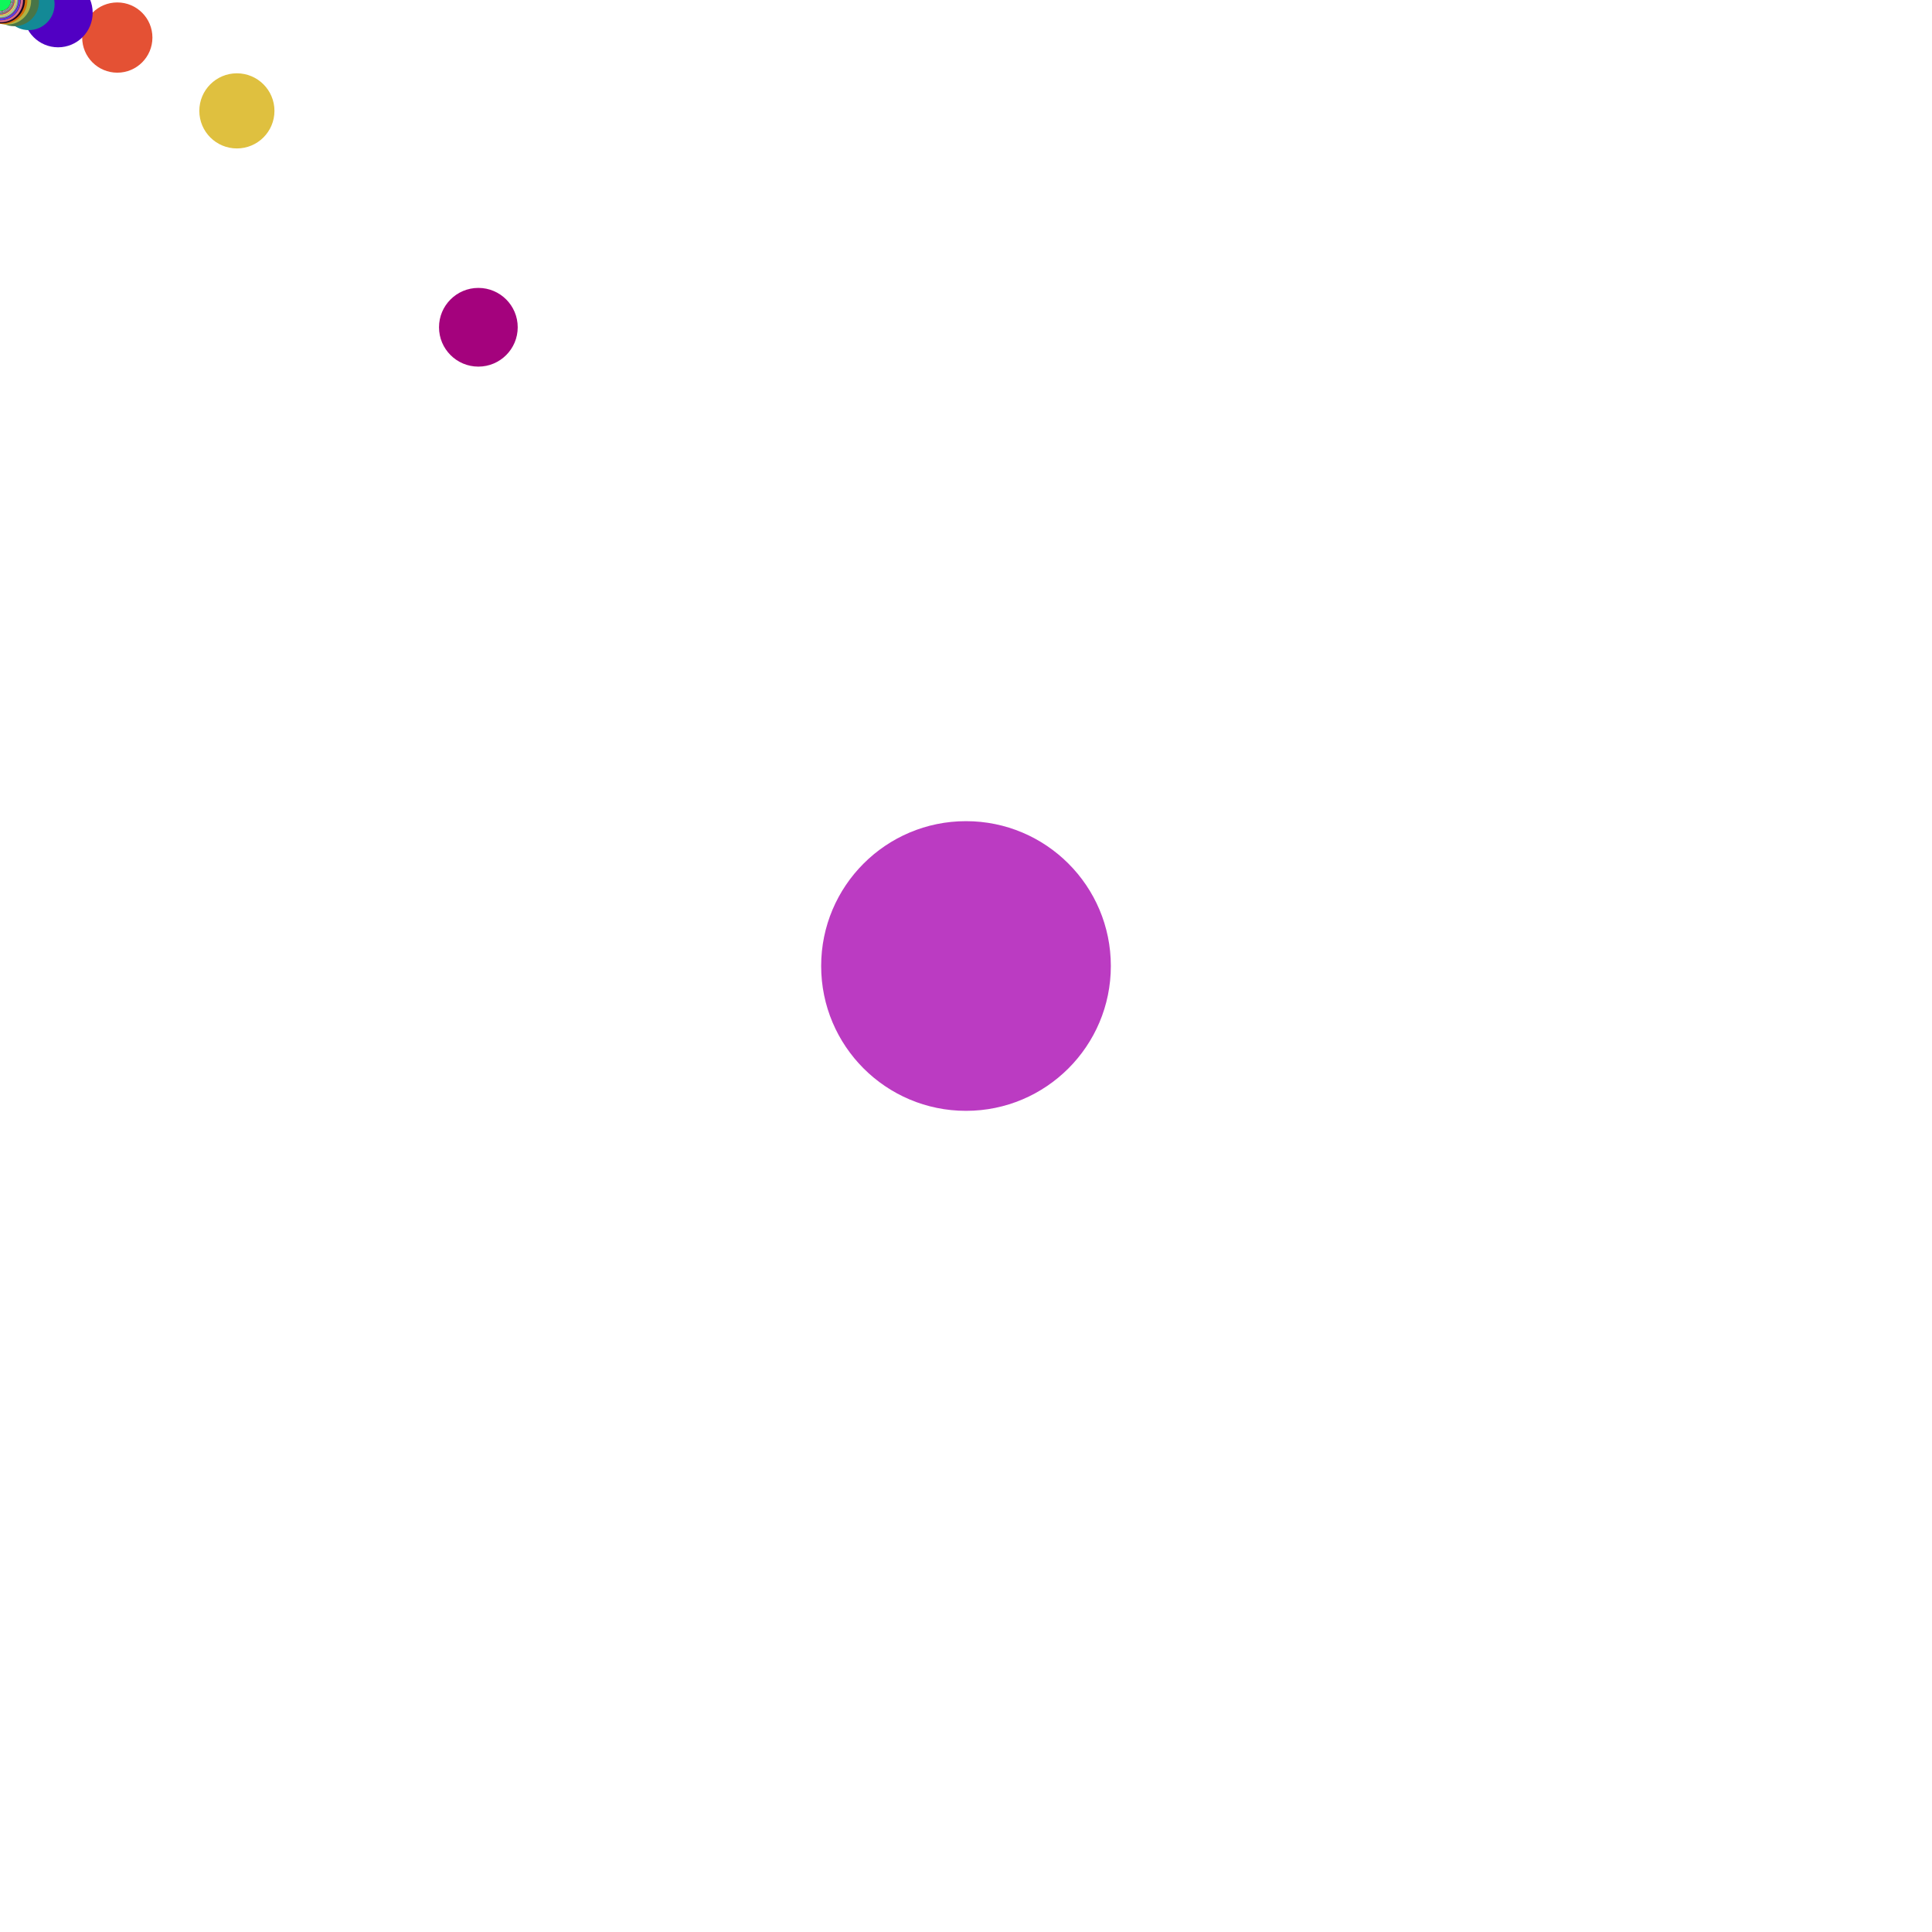
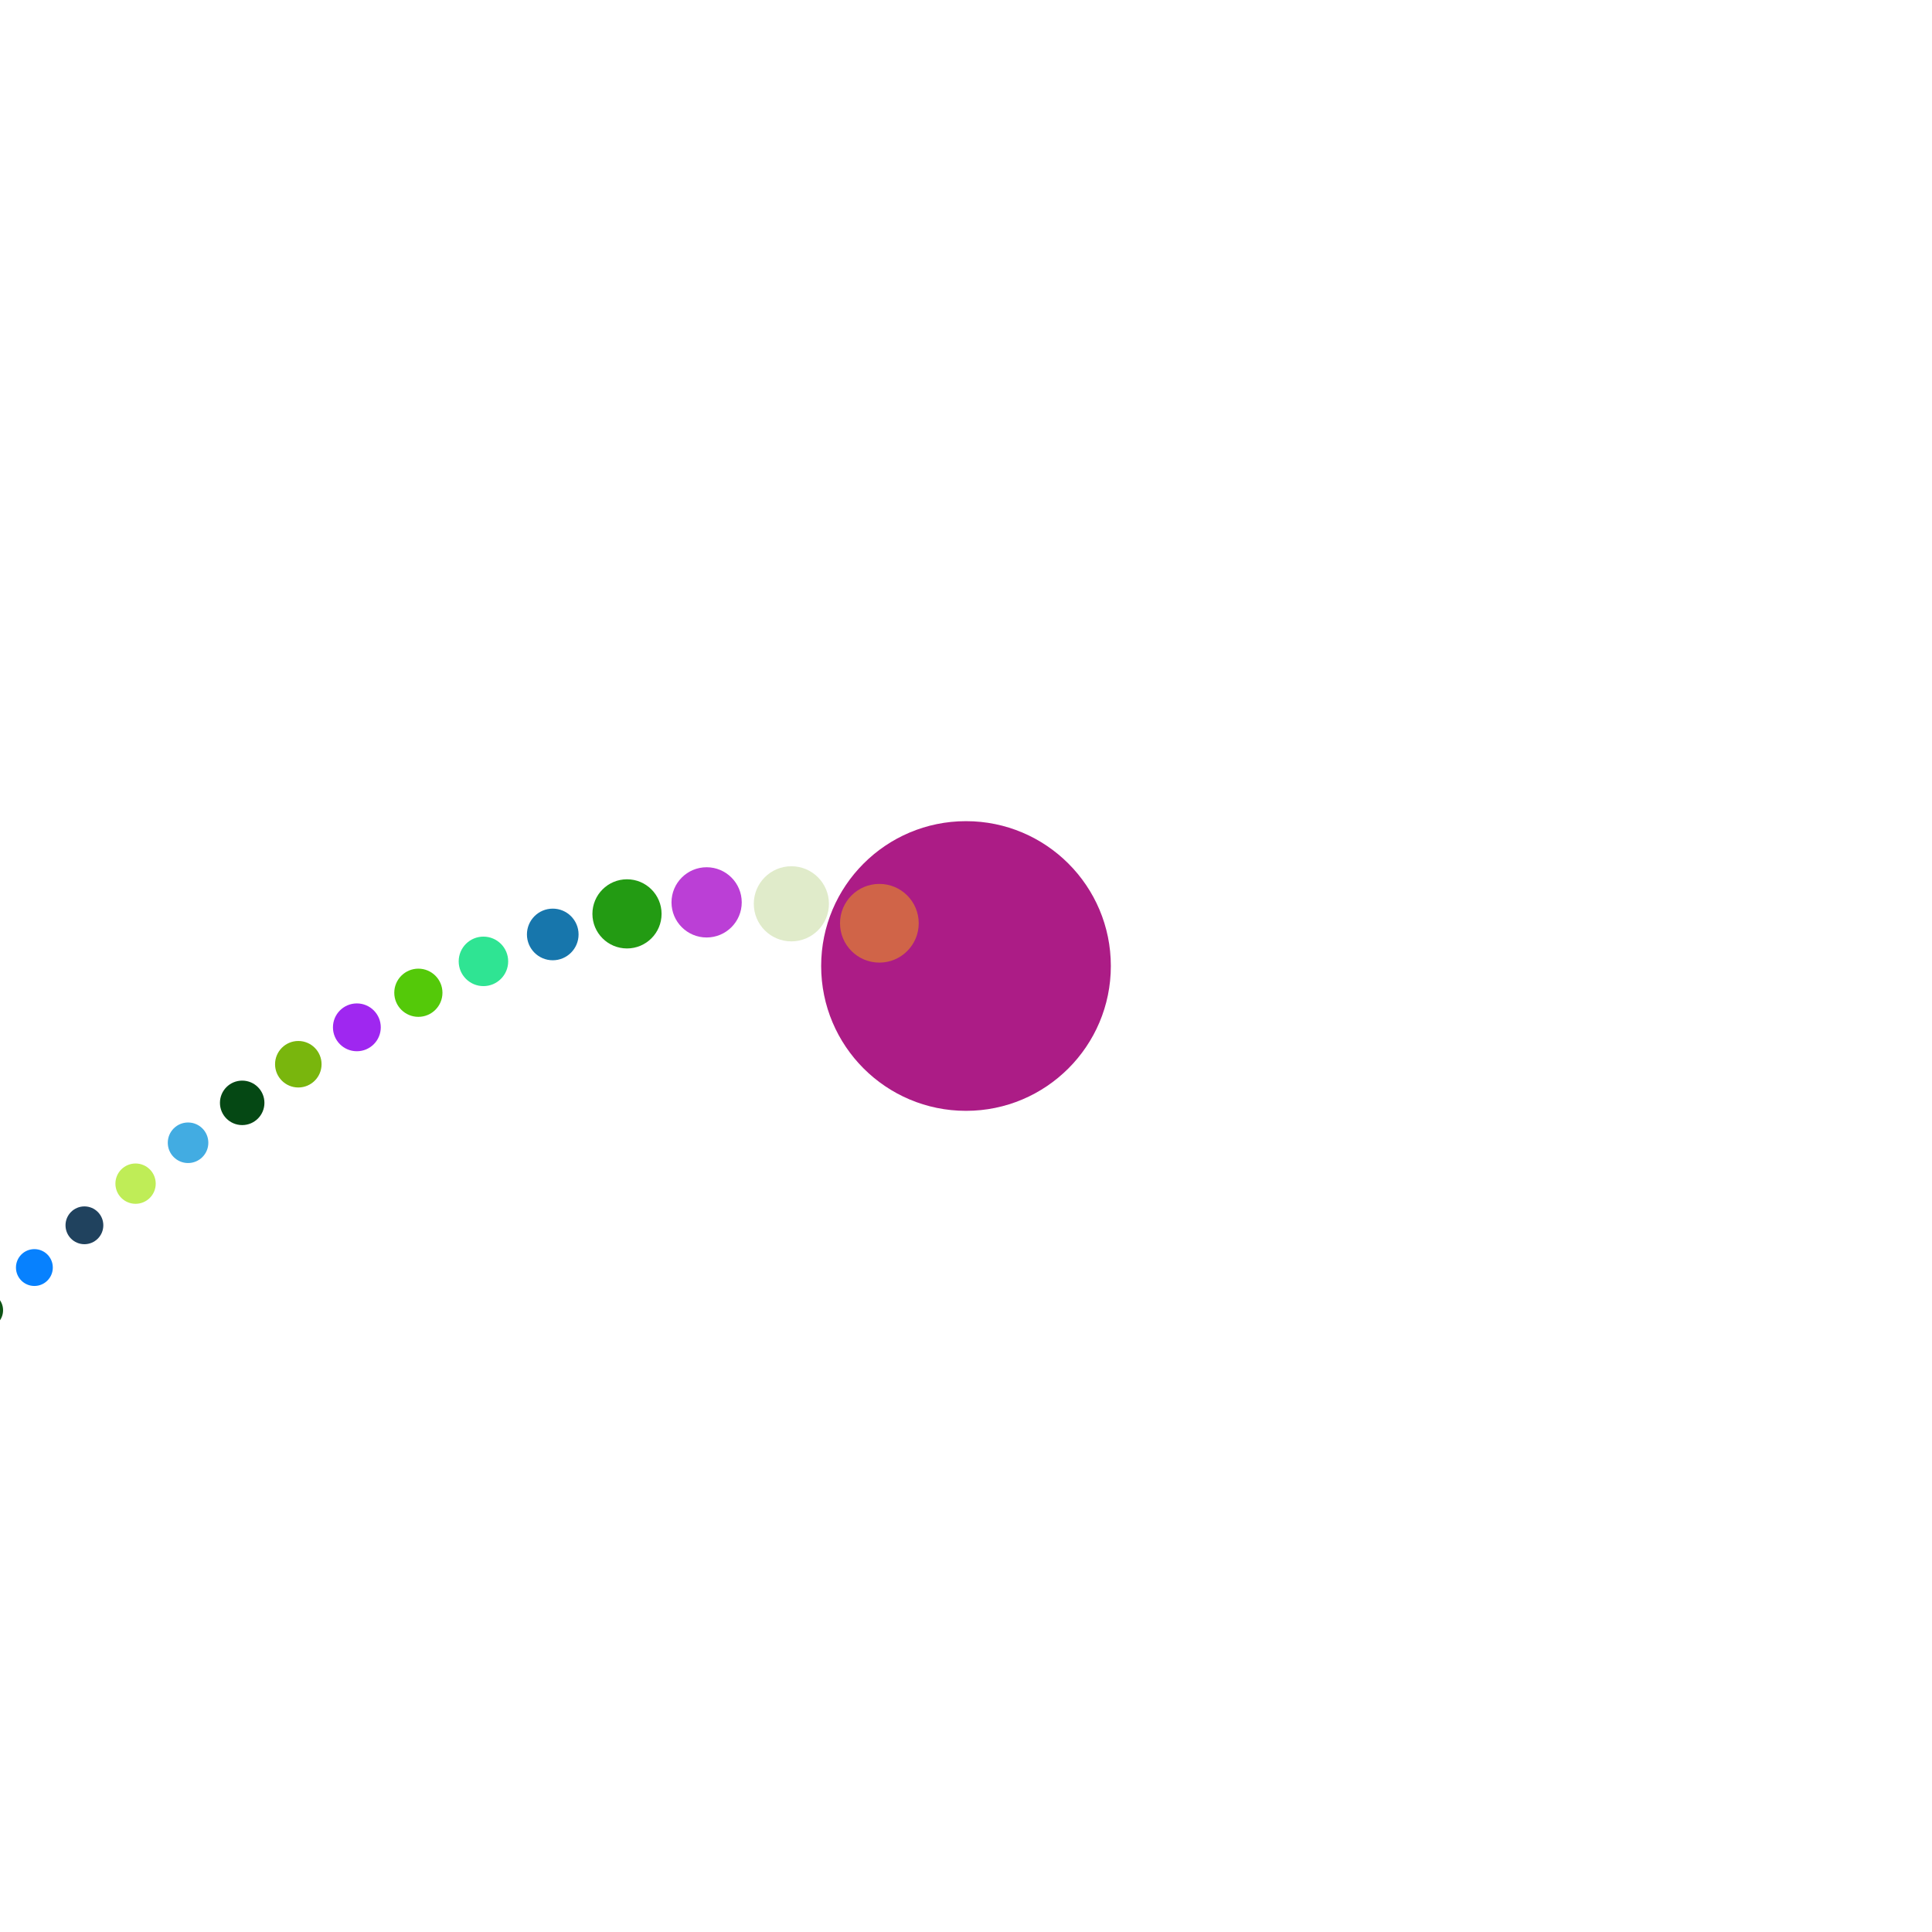
<svg xmlns="http://www.w3.org/2000/svg" width="360" height="360" viewBox="0 0 360 360" version="1.1">
  <rect x="0" y="0" width="360" height="360" style="fill:white;" />
-   <circle cx="180.0" cy="180.0" r="26.989" fill="rgb(187,59,194)" />
-   <circle cx="89.136" cy="60.981" r="7.333" fill="rgb(164,2,125)" />
-   <circle cx="44.14" cy="20.66" r="7.0" fill="rgb(223,192,63)" />
-   <circle cx="21.858" cy="6.999" r="6.544" fill="rgb(228,81,52)" />
-   <circle cx="10.824" cy="2.371" r="6.444" fill="rgb(81,0,195)" />
-   <circle cx="5.36" cy="0.803" r="4.811" fill="rgb(19,137,150)" />
-   <circle cx="2.654" cy="0.272" r="4.611" fill="rgb(72,117,71)" />
-   <circle cx="1.314" cy="0.092" r="4.489" fill="rgb(174,179,68)" />
-   <circle cx="0.651" cy="0.031" r="4.456" fill="rgb(213,110,9)" />
-   <circle cx="0.322" cy="0.011" r="4.333" fill="rgb(29,6,32)" />
-   <circle cx="0.16" cy="0.004" r="4.144" fill="rgb(217,106,138)" />
-   <circle cx="0.079" cy="0.001" r="3.778" fill="rgb(11,16,46)" />
-   <circle cx="0.039" cy="0" r="3.756" fill="rgb(105,68,249)" />
-   <circle cx="0.019" cy="0" r="3.522" fill="rgb(37,27,141)" />
-   <circle cx="0.01" cy="0" r="3.433" fill="rgb(210,95,143)" />
-   <circle cx="0.005" cy="0" r="3.322" fill="rgb(52,206,88)" />
-   <circle cx="0.002" cy="0" r="3.233" fill="rgb(127,151,230)" />
-   <circle cx="0.001" cy="0" r="3.189" fill="rgb(141,200,228)" />
-   <circle cx="0.001" cy="0" r="3.122" fill="rgb(220,218,164)" />
-   <circle cx="0" cy="0" r="3.022" fill="rgb(202,221,3)" />
-   <circle cx="0" cy="0" r="3.022" fill="rgb(229,139,3)" />
-   <circle cx="0" cy="0" r="2.922" fill="rgb(160,228,255)" />
-   <circle cx="0" cy="0" r="2.833" fill="rgb(240,214,17)" />
-   <circle cx="0" cy="0" r="2.7" fill="rgb(0,87,168)" />
-   <circle cx="0" cy="0" r="2.689" fill="rgb(23,127,57)" />
-   <circle cx="0" cy="0" r="2.667" fill="rgb(237,93,181)" />
-   <circle cx="0" cy="0" r="2.667" fill="rgb(251,16,29)" />
-   <circle cx="0" cy="0" r="2.6" fill="rgb(226,12,234)" />
-   <circle cx="0" cy="0" r="2.544" fill="rgb(105,239,116)" />
-   <circle cx="0" cy="0" r="2.522" fill="rgb(27,153,124)" />
-   <circle cx="0" cy="0" r="2.478" fill="rgb(170,47,158)" />
-   <circle cx="0" cy="0" r="2.444" fill="rgb(232,223,15)" />
-   <circle cx="0" cy="0" r="2.433" fill="rgb(8,138,12)" />
-   <circle cx="0" cy="0" r="2.4" fill="rgb(135,23,94)" />
-   <circle cx="0" cy="0" r="2.389" fill="rgb(21,54,12)" />
-   <circle cx="0" cy="0" r="2.378" fill="rgb(5,252,51)" />
-   <circle cx="0" cy="0" r="2.378" fill="rgb(202,219,99)" />
-   <circle cx="0" cy="0" r="2.378" fill="rgb(96,41,85)" />
-   <circle cx="0" cy="0" r="2.356" fill="rgb(201,209,150)" />
-   <circle cx="0" cy="0" r="2.344" fill="rgb(55,4,203)" />
-   <circle cx="0" cy="0" r="2.344" fill="rgb(230,169,230)" />
-   <circle cx="0" cy="0" r="2.333" fill="rgb(93,201,44)" />
-   <circle cx="0" cy="0" r="2.322" fill="rgb(1,6,194)" />
-   <circle cx="0" cy="0" r="2.322" fill="rgb(236,218,125)" />
-   <circle cx="0" cy="0" r="2.311" fill="rgb(126,225,107)" />
-   <circle cx="0" cy="0" r="2.3" fill="rgb(229,234,249)" />
-   <circle cx="0" cy="0" r="2.278" fill="rgb(21,14,246)" />
-   <circle cx="0" cy="0" r="2.256" fill="rgb(1,69,223)" />
-   <circle cx="0" cy="0" r="2.256" fill="rgb(244,126,243)" />
-   <circle cx="0" cy="0" r="2.256" fill="rgb(102,97,195)" />
-   <circle cx="0" cy="0" r="2.256" fill="rgb(145,254,141)" />
-   <circle cx="0" cy="0" r="2.256" fill="rgb(184,132,94)" />
-   <circle cx="0" cy="0" r="2.244" fill="rgb(255,56,238)" />
-   <circle cx="0" cy="0" r="2.233" fill="rgb(145,5,223)" />
-   <circle cx="0" cy="0" r="2.233" fill="rgb(245,114,169)" />
-   <circle cx="0" cy="0" r="2.233" fill="rgb(130,149,246)" />
-   <circle cx="0" cy="0" r="2.233" fill="rgb(167,202,91)" />
-   <circle cx="0" cy="0" r="2.222" fill="rgb(17,246,230)" />
-   <circle cx="0" cy="0" r="2.222" fill="rgb(58,47,192)" />
-   <circle cx="0" cy="0" r="2.2" fill="rgb(106,170,154)" />
-   <circle cx="0" cy="0" r="2.189" fill="rgb(99,59,178)" />
-   <circle cx="0" cy="0" r="2.189" fill="rgb(126,201,91)" />
-   <circle cx="0" cy="0" r="2.178" fill="rgb(123,128,142)" />
-   <circle cx="0" cy="0" r="2.178" fill="rgb(241,245,73)" />
-   <circle cx="0" cy="0" r="2.178" fill="rgb(0,125,244)" />
-   <circle cx="0" cy="0" r="2.178" fill="rgb(141,249,174)" />
-   <circle cx="0" cy="0" r="2.167" fill="rgb(197,129,6)" />
-   <circle cx="0" cy="0" r="2.167" fill="rgb(238,152,60)" />
-   <circle cx="0" cy="0" r="2.156" fill="rgb(174,13,209)" />
-   <circle cx="0" cy="0" r="2.144" fill="rgb(216,133,239)" />
-   <circle cx="0" cy="0" r="2.144" fill="rgb(140,139,135)" />
-   <circle cx="0" cy="0" r="2.144" fill="rgb(245,30,233)" />
-   <circle cx="0" cy="0" r="2.144" fill="rgb(216,135,149)" />
-   <circle cx="0" cy="0" r="2.144" fill="rgb(10,128,196)" />
-   <circle cx="0" cy="0" r="2.133" fill="rgb(177,70,138)" />
-   <circle cx="0" cy="0" r="2.133" fill="rgb(126,124,131)" />
-   <circle cx="0" cy="0" r="2.133" fill="rgb(251,243,42)" />
-   <circle cx="0" cy="0" r="2.133" fill="rgb(235,50,232)" />
-   <circle cx="0" cy="0" r="2.133" fill="rgb(187,68,125)" />
-   <circle cx="0" cy="0" r="2.122" fill="rgb(37,230,36)" />
-   <circle cx="0" cy="0" r="2.122" fill="rgb(213,169,82)" />
-   <circle cx="0" cy="0" r="2.122" fill="rgb(217,201,174)" />
-   <circle cx="0" cy="0" r="2.122" fill="rgb(95,64,166)" />
-   <circle cx="0" cy="0" r="2.122" fill="rgb(68,40,173)" />
-   <circle cx="0" cy="0" r="2.122" fill="rgb(16,233,133)" />
-   <circle cx="0" cy="0" r="2.122" fill="rgb(242,119,151)" />
-   <circle cx="0" cy="0" r="2.111" fill="rgb(2,9,72)" />
-   <circle cx="0" cy="0" r="2.111" fill="rgb(193,3,146)" />
-   <circle cx="0" cy="0" r="2.1" fill="rgb(37,61,212)" />
-   <circle cx="0" cy="0" r="2.1" fill="rgb(146,185,34)" />
-   <circle cx="0" cy="0" r="2.1" fill="rgb(140,54,105)" />
-   <circle cx="0" cy="0" r="2.089" fill="rgb(78,193,74)" />
-   <circle cx="0" cy="0" r="2.089" fill="rgb(23,235,54)" />
-   <circle cx="0" cy="0" r="2.089" fill="rgb(229,210,66)" />
-   <circle cx="0" cy="0" r="2.089" fill="rgb(40,41,115)" />
-   <circle cx="0" cy="0" r="2.089" fill="rgb(66,65,254)" />
-   <circle cx="0" cy="0" r="2.089" fill="rgb(173,1,247)" />
-   <circle cx="0" cy="0" r="2.078" fill="rgb(87,220,89)" />
-   <circle cx="0" cy="0" r="2.078" fill="rgb(102,73,14)" />
-   <circle cx="0" cy="0" r="2.078" fill="rgb(166,105,14)" />
-   <circle cx="0" cy="0" r="2.078" fill="rgb(252,151,253)" />
-   <circle cx="0" cy="0" r="2.078" fill="rgb(116,31,118)" />
-   <circle cx="0" cy="0" r="2.067" fill="rgb(25,80,82)" />
-   <circle cx="0" cy="0" r="2.067" fill="rgb(81,34,28)" />
-   <circle cx="0" cy="0" r="2.067" fill="rgb(36,79,12)" />
-   <circle cx="0" cy="0" r="2.067" fill="rgb(245,187,15)" />
-   <circle cx="0" cy="0" r="2.056" fill="rgb(181,119,104)" />
-   <circle cx="0" cy="0" r="2.056" fill="rgb(59,25,220)" />
-   <circle cx="0" cy="0" r="2.056" fill="rgb(73,247,75)" />
-   <circle cx="0" cy="0" r="2.056" fill="rgb(138,196,156)" />
-   <circle cx="0" cy="0" r="2.056" fill="rgb(247,231,71)" />
-   <circle cx="0" cy="0" r="2.056" fill="rgb(95,117,135)" />
-   <circle cx="0" cy="0" r="2.056" fill="rgb(99,78,228)" />
-   <circle cx="0" cy="0" r="2.056" fill="rgb(169,194,121)" />
-   <circle cx="0" cy="0" r="2.044" fill="rgb(107,178,156)" />
-   <circle cx="0" cy="0" r="2.044" fill="rgb(113,240,216)" />
-   <circle cx="0" cy="0" r="2.044" fill="rgb(206,253,204)" />
-   <circle cx="0" cy="0" r="2.044" fill="rgb(227,173,211)" />
-   <circle cx="0" cy="0" r="2.044" fill="rgb(236,226,183)" />
-   <circle cx="0" cy="0" r="2.044" fill="rgb(172,17,242)" />
-   <circle cx="0" cy="0" r="2.033" fill="rgb(45,78,139)" />
-   <circle cx="0" cy="0" r="2.033" fill="rgb(161,75,41)" />
-   <circle cx="0" cy="0" r="2.033" fill="rgb(169,191,222)" />
-   <circle cx="0" cy="0" r="2.033" fill="rgb(141,190,77)" />
-   <circle cx="0" cy="0" r="2.022" fill="rgb(78,200,44)" />
-   <circle cx="0" cy="0" r="2.022" fill="rgb(14,129,30)" />
-   <circle cx="0" cy="0" r="2.011" fill="rgb(15,246,90)" />
+   <circle cx="180.0" cy="180.0" r="26.989" fill="rgb(172,28,134)" />
+   <circle cx="163.858" cy="172.035" r="7.333" fill="rgb(208,100,72)" />
+   <circle cx="147.459" cy="168.413" r="7.0" fill="rgb(224,235,202)" />
+   <circle cx="131.668" cy="168.143" r="6.544" fill="rgb(187,63,214)" />
+   <circle cx="116.831" cy="170.286" r="6.444" fill="rgb(35,155,19)" />
+   <circle cx="102.997" cy="174.121" r="4.811" fill="rgb(23,118,172)" />
+   <circle cx="90.081" cy="179.137" r="4.611" fill="rgb(47,228,147)" />
+   <circle cx="77.956" cy="184.985" r="4.489" fill="rgb(84,201,9)" />
+   <circle cx="66.496" cy="191.428" r="4.456" fill="rgb(159,39,240)" />
+   <circle cx="55.586" cy="198.304" r="4.333" fill="rgb(121,182,13)" />
+   <circle cx="45.128" cy="205.5" r="4.144" fill="rgb(5,72,20)" />
+   <circle cx="35.042" cy="212.937" r="3.778" fill="rgb(66,172,226)" />
+   <circle cx="25.261" cy="220.556" r="3.756" fill="rgb(191,237,87)" />
+   <circle cx="15.73" cy="228.317" r="3.522" fill="rgb(32,66,94)" />
+   <circle cx="6.406" cy="236.189" r="3.433" fill="rgb(7,129,254)" />
+   <circle cx="-2.748" cy="244.147" r="3.322" fill="rgb(13,83,20)" />
+   <circle cx="-11.761" cy="252.175" r="3.233" fill="rgb(77,214,188)" />
+   <circle cx="-20.659" cy="260.257" r="3.189" fill="rgb(203,118,14)" />
+   <circle cx="-29.46" cy="268.385" r="3.122" fill="rgb(37,108,29)" />
+   <circle cx="-38.182" cy="276.548" r="3.022" fill="rgb(44,246,17)" />
+   <circle cx="-46.838" cy="284.741" r="3.022" fill="rgb(128,208,96)" />
+   <circle cx="-55.439" cy="292.958" r="2.922" fill="rgb(146,53,193)" />
+   <circle cx="-63.994" cy="301.195" r="2.833" fill="rgb(252,169,105)" />
+   <circle cx="-72.512" cy="309.447" r="2.7" fill="rgb(168,154,158)" />
+   <circle cx="-80.999" cy="317.713" r="2.689" fill="rgb(251,123,249)" />
+   <circle cx="-89.459" cy="325.99" r="2.667" fill="rgb(178,105,11)" />
+   <circle cx="-97.898" cy="334.276" r="2.667" fill="rgb(111,202,119)" />
+   <circle cx="-106.318" cy="342.57" r="2.6" fill="rgb(255,121,156)" />
+   <circle cx="-114.723" cy="350.87" r="2.544" fill="rgb(236,69,242)" />
+   <circle cx="-123.116" cy="359.175" r="2.522" fill="rgb(164,102,227)" />
+   <circle cx="-131.499" cy="367.484" r="2.478" fill="rgb(241,120,213)" />
+   <circle cx="-139.873" cy="375.797" r="2.444" fill="rgb(210,34,169)" />
+   <circle cx="-148.239" cy="384.112" r="2.433" fill="rgb(134,71,7)" />
+   <circle cx="-156.6" cy="392.43" r="2.4" fill="rgb(204,120,146)" />
+   <circle cx="-164.955" cy="400.751" r="2.389" fill="rgb(115,184,52)" />
+   <circle cx="-173.306" cy="409.073" r="2.378" fill="rgb(108,23,38)" />
+   <circle cx="-181.654" cy="417.396" r="2.378" fill="rgb(81,214,33)" />
+   <circle cx="-189.999" cy="425.721" r="2.378" fill="rgb(89,67,193)" />
+   <circle cx="-198.342" cy="434.046" r="2.356" fill="rgb(82,183,95)" />
+   <circle cx="-206.682" cy="442.372" r="2.344" fill="rgb(128,139,176)" />
+   <circle cx="-215.021" cy="450.699" r="2.344" fill="rgb(189,110,131)" />
+   <circle cx="-223.358" cy="459.027" r="2.333" fill="rgb(81,47,8)" />
+   <circle cx="-231.695" cy="467.355" r="2.322" fill="rgb(121,166,168)" />
+   <circle cx="-240.03" cy="475.683" r="2.322" fill="rgb(239,192,222)" />
+   <circle cx="-248.364" cy="484.012" r="2.311" fill="rgb(243,224,233)" />
+   <circle cx="-256.698" cy="492.341" r="2.3" fill="rgb(158,215,188)" />
+   <circle cx="-265.031" cy="500.67" r="2.278" fill="rgb(45,114,118)" />
+   <circle cx="-273.364" cy="509" r="2.256" fill="rgb(209,98,229)" />
+   <circle cx="-281.696" cy="517.33" r="2.256" fill="rgb(28,46,170)" />
+   <circle cx="-290.028" cy="525.659" r="2.256" fill="rgb(87,70,135)" />
+   <circle cx="-298.36" cy="533.989" r="2.256" fill="rgb(247,22,18)" />
+   <circle cx="-306.692" cy="542.319" r="2.256" fill="rgb(1,75,117)" />
+   <circle cx="-315.023" cy="550.649" r="2.244" fill="rgb(195,120,188)" />
+   <circle cx="-323.354" cy="558.979" r="2.233" fill="rgb(163,49,90)" />
+   <circle cx="-331.685" cy="567.309" r="2.233" fill="rgb(236,253,153)" />
+   <circle cx="-340.016" cy="575.639" r="2.233" fill="rgb(229,157,236)" />
+   <circle cx="-348.347" cy="583.97" r="2.233" fill="rgb(124,133,140)" />
+   <circle cx="-356.678" cy="592.3" r="2.222" fill="rgb(59,112,149)" />
+   <circle cx="-365.009" cy="600.63" r="2.222" fill="rgb(95,216,161)" />
+   <circle cx="-373.339" cy="608.961" r="2.2" fill="rgb(72,247,69)" />
+   <circle cx="-381.67" cy="617.291" r="2.189" fill="rgb(180,114,86)" />
+   <circle cx="-390.001" cy="625.621" r="2.189" fill="rgb(171,113,33)" />
+   <circle cx="-398.331" cy="633.952" r="2.178" fill="rgb(175,175,231)" />
+   <circle cx="-406.662" cy="642.282" r="2.178" fill="rgb(7,38,185)" />
+   <circle cx="-414.992" cy="650.612" r="2.178" fill="rgb(123,138,11)" />
+   <circle cx="-423.323" cy="658.943" r="2.178" fill="rgb(206,255,30)" />
+   <circle cx="-431.653" cy="667.273" r="2.167" fill="rgb(47,192,19)" />
+   <circle cx="-439.984" cy="675.603" r="2.167" fill="rgb(225,23,20)" />
+   <circle cx="-448.314" cy="683.934" r="2.156" fill="rgb(161,207,36)" />
+   <circle cx="-456.644" cy="692.264" r="2.144" fill="rgb(43,49,223)" />
+   <circle cx="-464.975" cy="700.595" r="2.144" fill="rgb(116,188,247)" />
+   <circle cx="-473.305" cy="708.925" r="2.144" fill="rgb(92,153,21)" />
+   <circle cx="-481.636" cy="717.255" r="2.144" fill="rgb(67,221,191)" />
+   <circle cx="-489.966" cy="725.586" r="2.144" fill="rgb(156,89,18)" />
+   <circle cx="-498.297" cy="733.916" r="2.133" fill="rgb(178,194,174)" />
+   <circle cx="-506.627" cy="742.246" r="2.133" fill="rgb(8,26,226)" />
+   <circle cx="-514.957" cy="750.577" r="2.133" fill="rgb(218,204,213)" />
+   <circle cx="-523.288" cy="758.907" r="2.133" fill="rgb(57,246,93)" />
+   <circle cx="-531.618" cy="767.238" r="2.133" fill="rgb(143,23,35)" />
+   <circle cx="-539.949" cy="775.568" r="2.122" fill="rgb(170,231,142)" />
+   <circle cx="-548.279" cy="783.898" r="2.122" fill="rgb(82,37,175)" />
+   <circle cx="-556.609" cy="792.229" r="2.122" fill="rgb(210,245,137)" />
+   <circle cx="-564.94" cy="800.559" r="2.122" fill="rgb(133,88,82)" />
+   <circle cx="-573.27" cy="808.89" r="2.122" fill="rgb(144,12,214)" />
+   <circle cx="-581.6" cy="817.22" r="2.122" fill="rgb(157,208,181)" />
+   <circle cx="-589.931" cy="825.55" r="2.122" fill="rgb(5,69,233)" />
+   <circle cx="-598.261" cy="833.881" r="2.111" fill="rgb(169,42,50)" />
+   <circle cx="-606.592" cy="842.211" r="2.111" fill="rgb(80,27,112)" />
+   <circle cx="-614.922" cy="850.542" r="2.1" fill="rgb(128,184,105)" />
+   <circle cx="-623.252" cy="858.872" r="2.1" fill="rgb(164,61,217)" />
+   <circle cx="-631.583" cy="867.202" r="2.1" fill="rgb(61,211,120)" />
+   <circle cx="-639.913" cy="875.533" r="2.089" fill="rgb(201,78,82)" />
+   <circle cx="-648.244" cy="883.863" r="2.089" fill="rgb(16,213,184)" />
+   <circle cx="-656.574" cy="892.193" r="2.089" fill="rgb(127,119,252)" />
+   <circle cx="-664.904" cy="900.524" r="2.089" fill="rgb(74,236,110)" />
+   <circle cx="-673.235" cy="908.854" r="2.089" fill="rgb(202,34,208)" />
+   <circle cx="-681.565" cy="917.185" r="2.089" fill="rgb(174,6,120)" />
+   <circle cx="-689.895" cy="925.515" r="2.078" fill="rgb(249,38,183)" />
+   <circle cx="-698.226" cy="933.845" r="2.078" fill="rgb(254,53,115)" />
+   <circle cx="-706.556" cy="942.176" r="2.078" fill="rgb(231,158,99)" />
+   <circle cx="-714.887" cy="950.506" r="2.078" fill="rgb(92,86,32)" />
+   <circle cx="-723.217" cy="958.837" r="2.078" fill="rgb(52,241,68)" />
+   <circle cx="-731.547" cy="967.167" r="2.067" fill="rgb(62,174,190)" />
+   <circle cx="-739.878" cy="975.497" r="2.067" fill="rgb(97,13,99)" />
+   <circle cx="-748.208" cy="983.828" r="2.067" fill="rgb(240,198,210)" />
+   <circle cx="-756.538" cy="992.158" r="2.067" fill="rgb(249,113,141)" />
+   <circle cx="-764.869" cy="1000.488" r="2.056" fill="rgb(207,176,34)" />
+   <circle cx="-773.199" cy="1008.819" r="2.056" fill="rgb(203,115,255)" />
+   <circle cx="-781.53" cy="1017.149" r="2.056" fill="rgb(51,2,126)" />
+   <circle cx="-789.86" cy="1025.48" r="2.056" fill="rgb(23,5,200)" />
+   <circle cx="-798.191" cy="1033.81" r="2.056" fill="rgb(206,254,254)" />
+   <circle cx="-806.521" cy="1042.14" r="2.056" fill="rgb(9,34,105)" />
+   <circle cx="-814.851" cy="1050.471" r="2.056" fill="rgb(11,108,141)" />
+   <circle cx="-823.182" cy="1058.801" r="2.056" fill="rgb(243,10,180)" />
+   <circle cx="-831.512" cy="1067.132" r="2.044" fill="rgb(89,81,166)" />
+   <circle cx="-839.843" cy="1075.462" r="2.044" fill="rgb(96,17,172)" />
+   <circle cx="-848.173" cy="1083.793" r="2.044" fill="rgb(172,231,34)" />
+   <circle cx="-856.504" cy="1092.123" r="2.044" fill="rgb(61,51,8)" />
+   <circle cx="-864.834" cy="1100.454" r="2.044" fill="rgb(131,140,209)" />
+   <circle cx="-873.164" cy="1108.784" r="2.044" fill="rgb(35,233,195)" />
+   <circle cx="-881.495" cy="1117.114" r="2.033" fill="rgb(41,90,48)" />
+   <circle cx="-889.825" cy="1125.445" r="2.033" fill="rgb(208,180,183)" />
+   <circle cx="-898.156" cy="1133.775" r="2.033" fill="rgb(88,57,226)" />
+   <circle cx="-906.486" cy="1142.106" r="2.033" fill="rgb(158,177,229)" />
+   <circle cx="-914.817" cy="1150.436" r="2.022" fill="rgb(131,125,253)" />
+   <circle cx="-923.147" cy="1158.767" r="2.022" fill="rgb(227,46,151)" />
+   <circle cx="-931.478" cy="1167.097" r="2.011" fill="rgb(43,99,87)" />
</svg>
